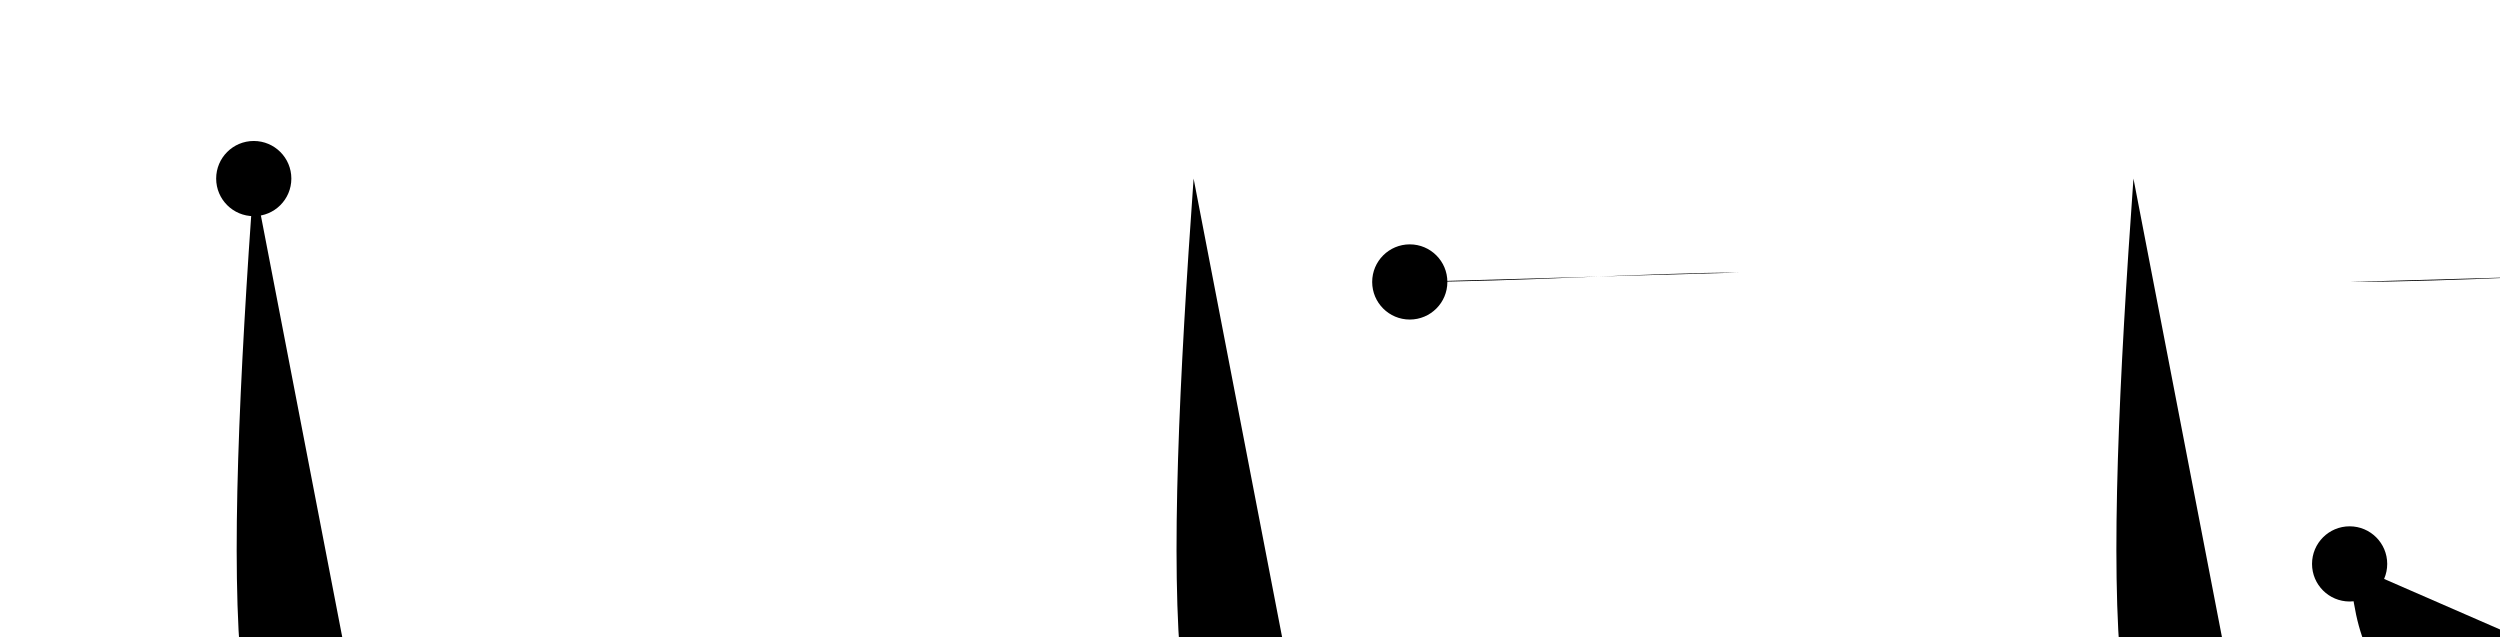
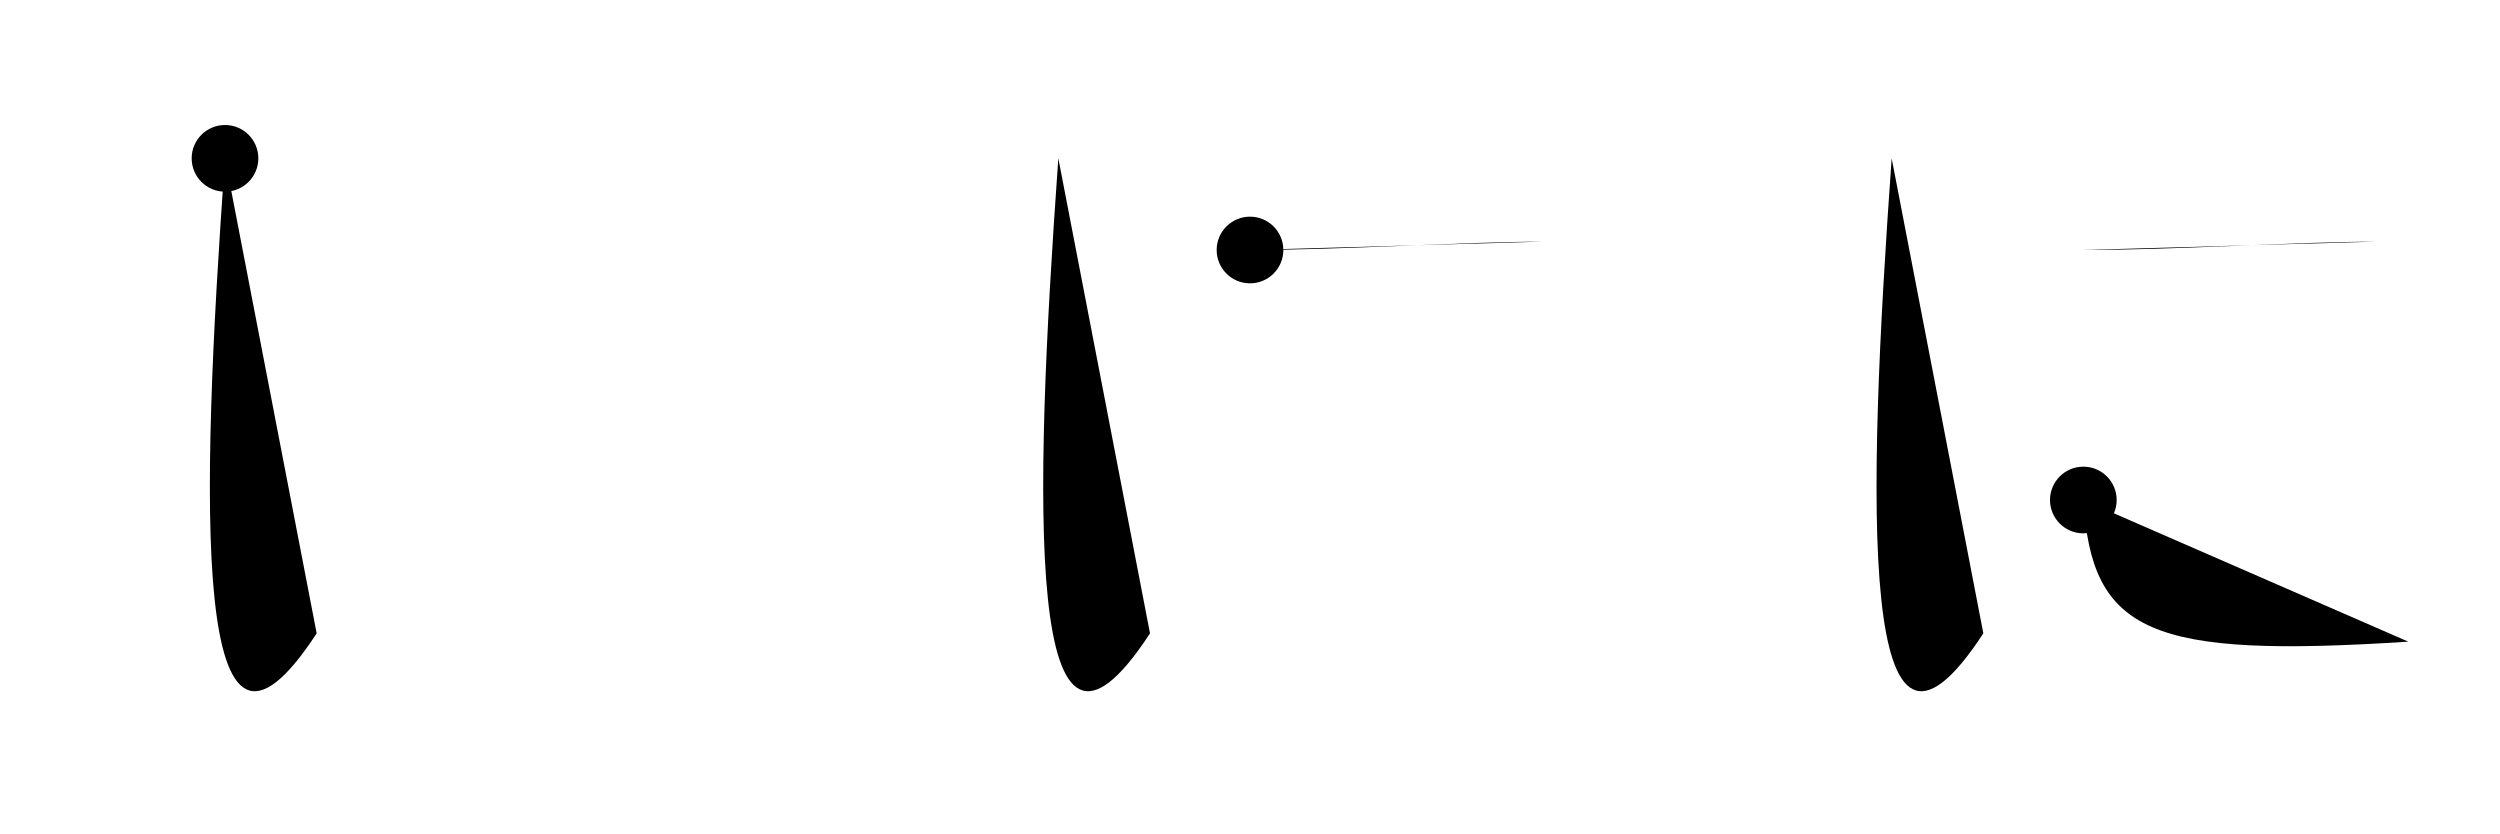
- <svg xmlns="http://www.w3.org/2000/svg" baseProfile="full" height="100%" version="1.1" width="100%">
+ <svg xmlns="http://www.w3.org/2000/svg" baseProfile="full" height="100" version="1.1" viewBox="(0, 0, 300, 100)" width="300">
  <defs />
  <line class="stroke-diagram--bounding-box" x1="1" x2="299" y1="1" y2="1" />
  <line class="stroke-diagram--bounding-box" x1="1" x2="1" y1="1" y2="99" />
  <line class="stroke-diagram--bounding-box" x1="1" x2="299" y1="99" y2="99" />
  <line class="stroke-diagram--guide-line" x1="0" x2="300" y1="50" y2="50" />
  <line class="stroke-diagram--guide-line" x1="50" x2="50" y1="1" y2="99" />
  <line class="stroke-diagram--bounding-box" x1="99" x2="99" y1="1" y2="99" />
  <path class="stroke-diagram--current-path" d="M 27 19 C 24 61 23 99 38 76" />
  <circle class="stroke-diagram--path-start" cx="27" cy="19" r="4" />
  <line class="stroke-diagram--guide-line" x1="150" x2="150" y1="1" y2="99" />
  <line class="stroke-diagram--bounding-box" x1="199" x2="199" y1="1" y2="99" />
  <path class="stroke-diagram--existing-path" d="M 127 19 C 124 61 123 99 138 76" />
  <path class="stroke-diagram--current-path" d="M 150 30 C 161 30 176 29 185 29" />
  <circle class="stroke-diagram--path-start" cx="150" cy="30" r="4" />
  <line class="stroke-diagram--guide-line" x1="250" x2="250" y1="1" y2="99" />
  <line class="stroke-diagram--bounding-box" x1="299" x2="299" y1="1" y2="99" />
  <path class="stroke-diagram--existing-path" d="M 227 19 C 224 61 223 99 238 76" />
  <path class="stroke-diagram--existing-path" d="M 250 30 C 261 30 276 29 285 29" />
  <path class="stroke-diagram--current-path" d="M 250 60 C 251 76 258 79 289 77" />
  <circle class="stroke-diagram--path-start" cx="250" cy="60" r="4" />
</svg>
